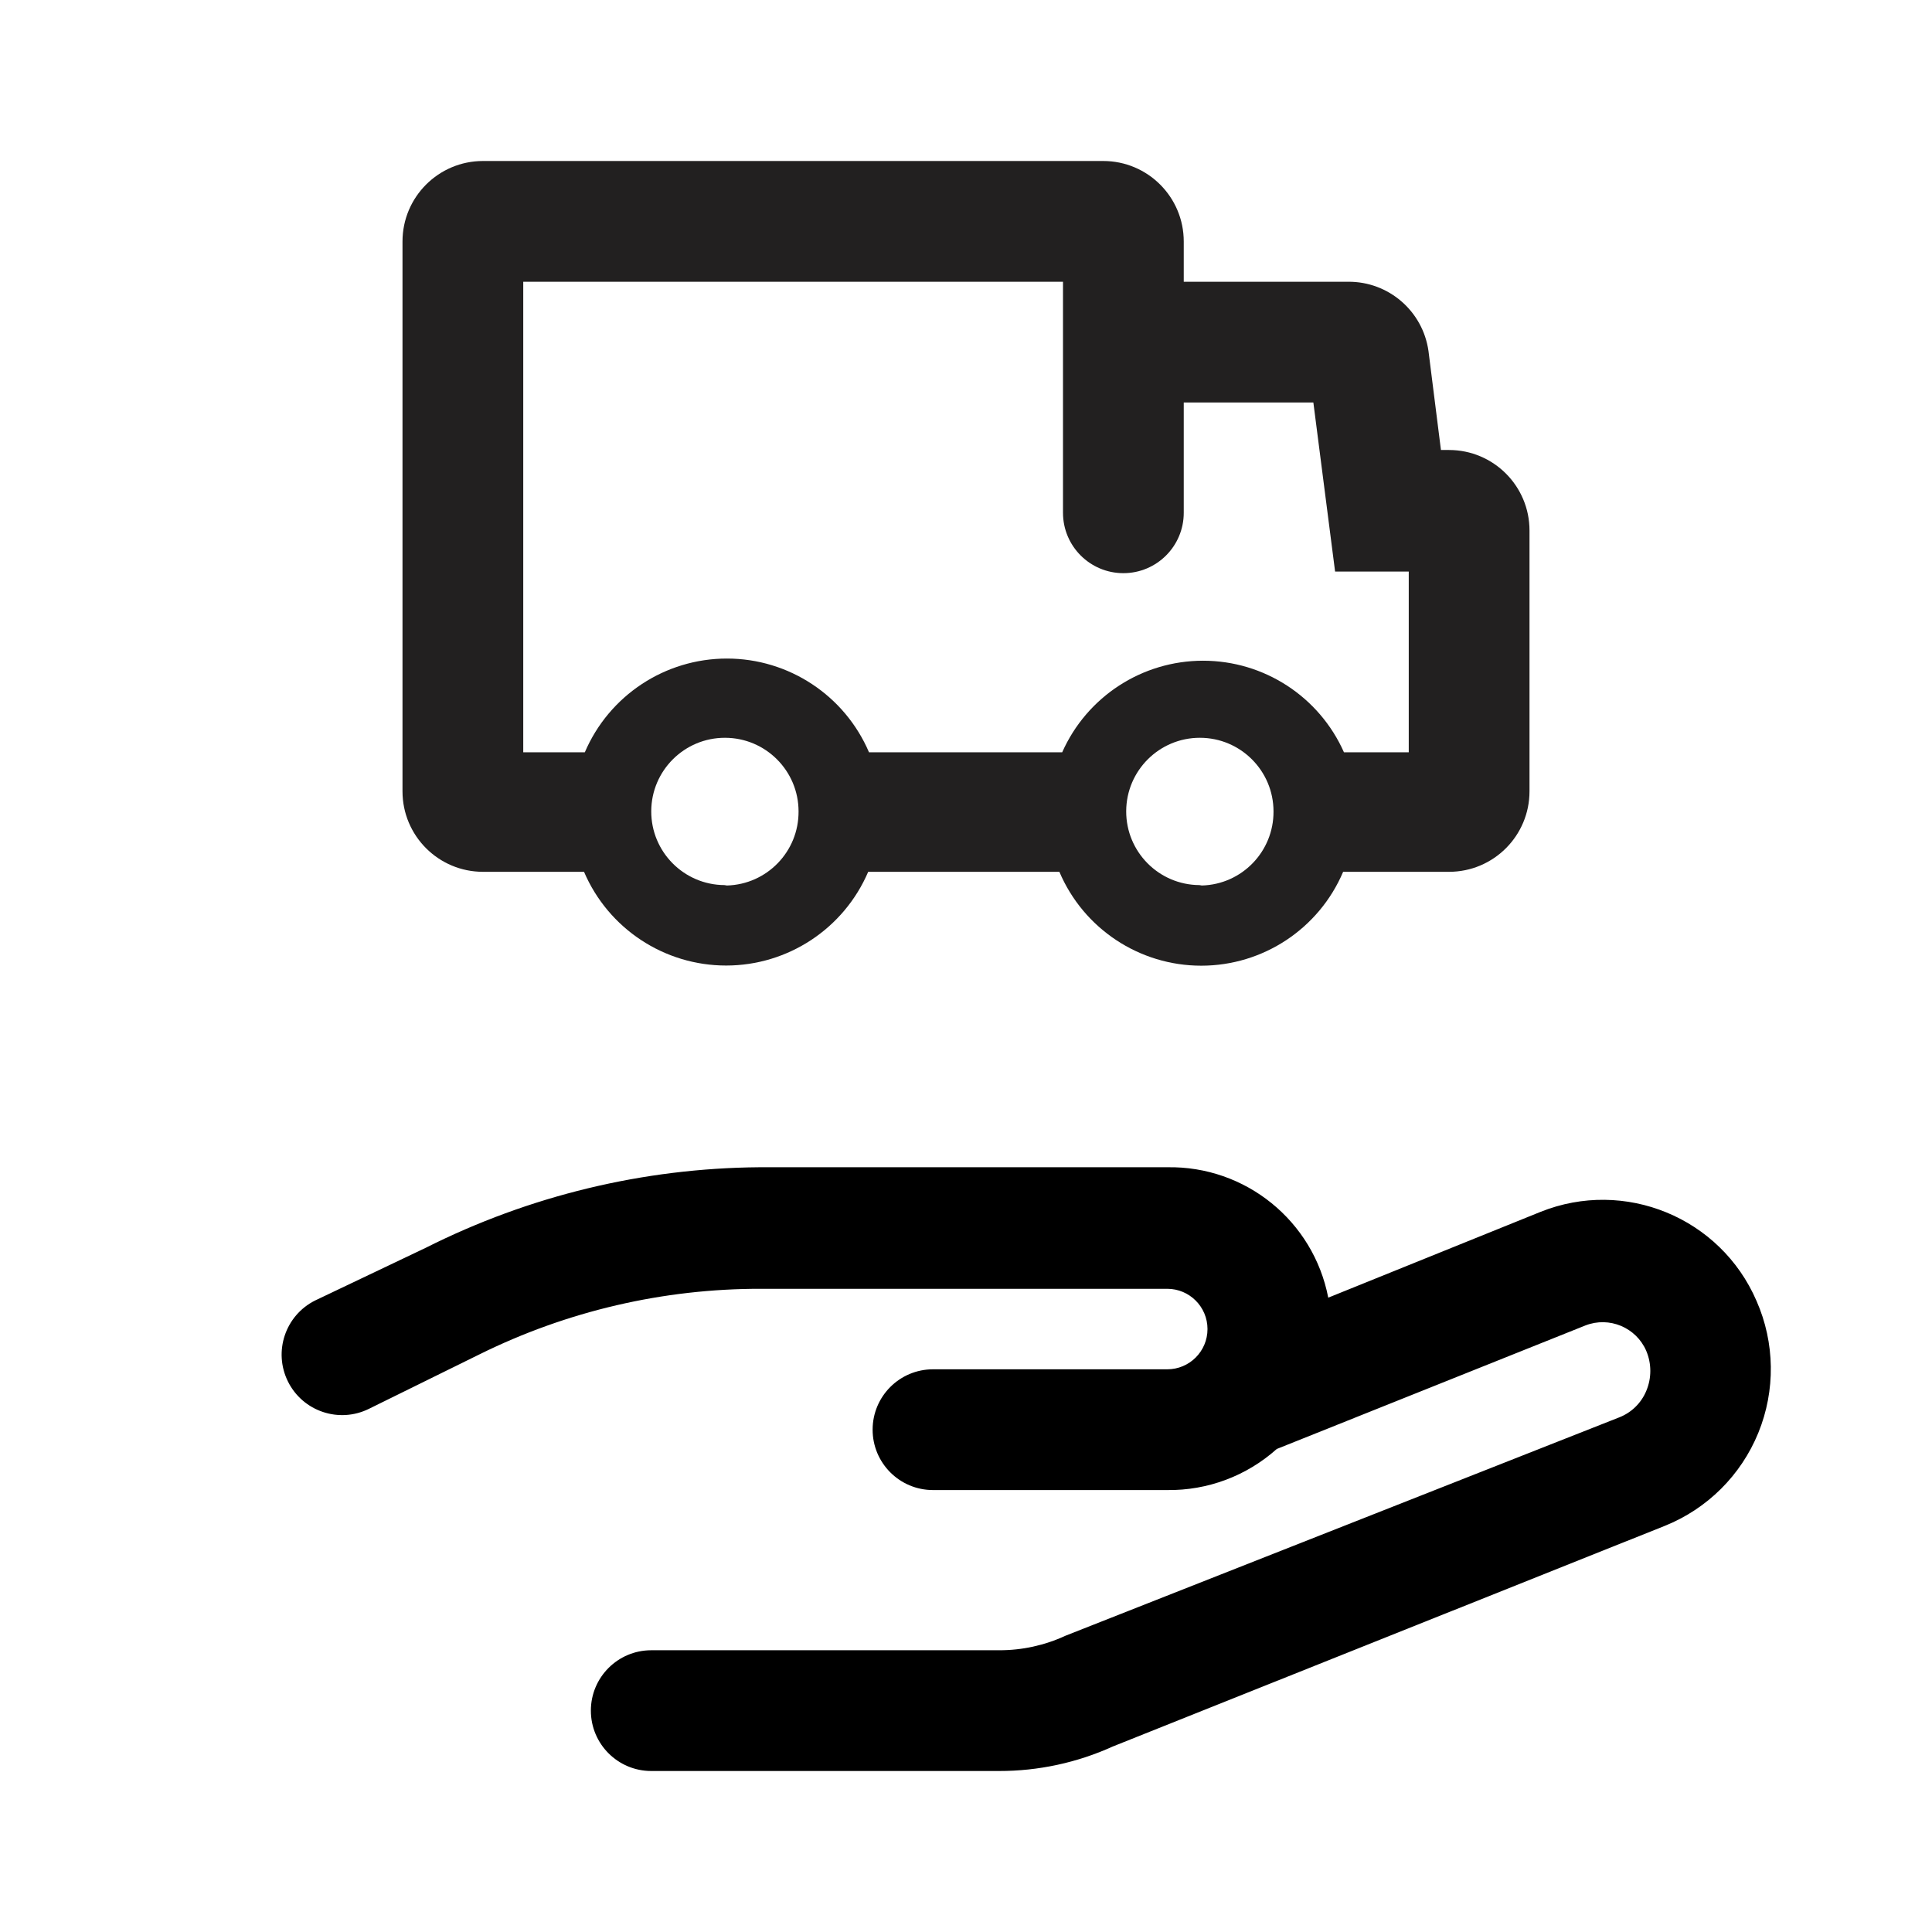
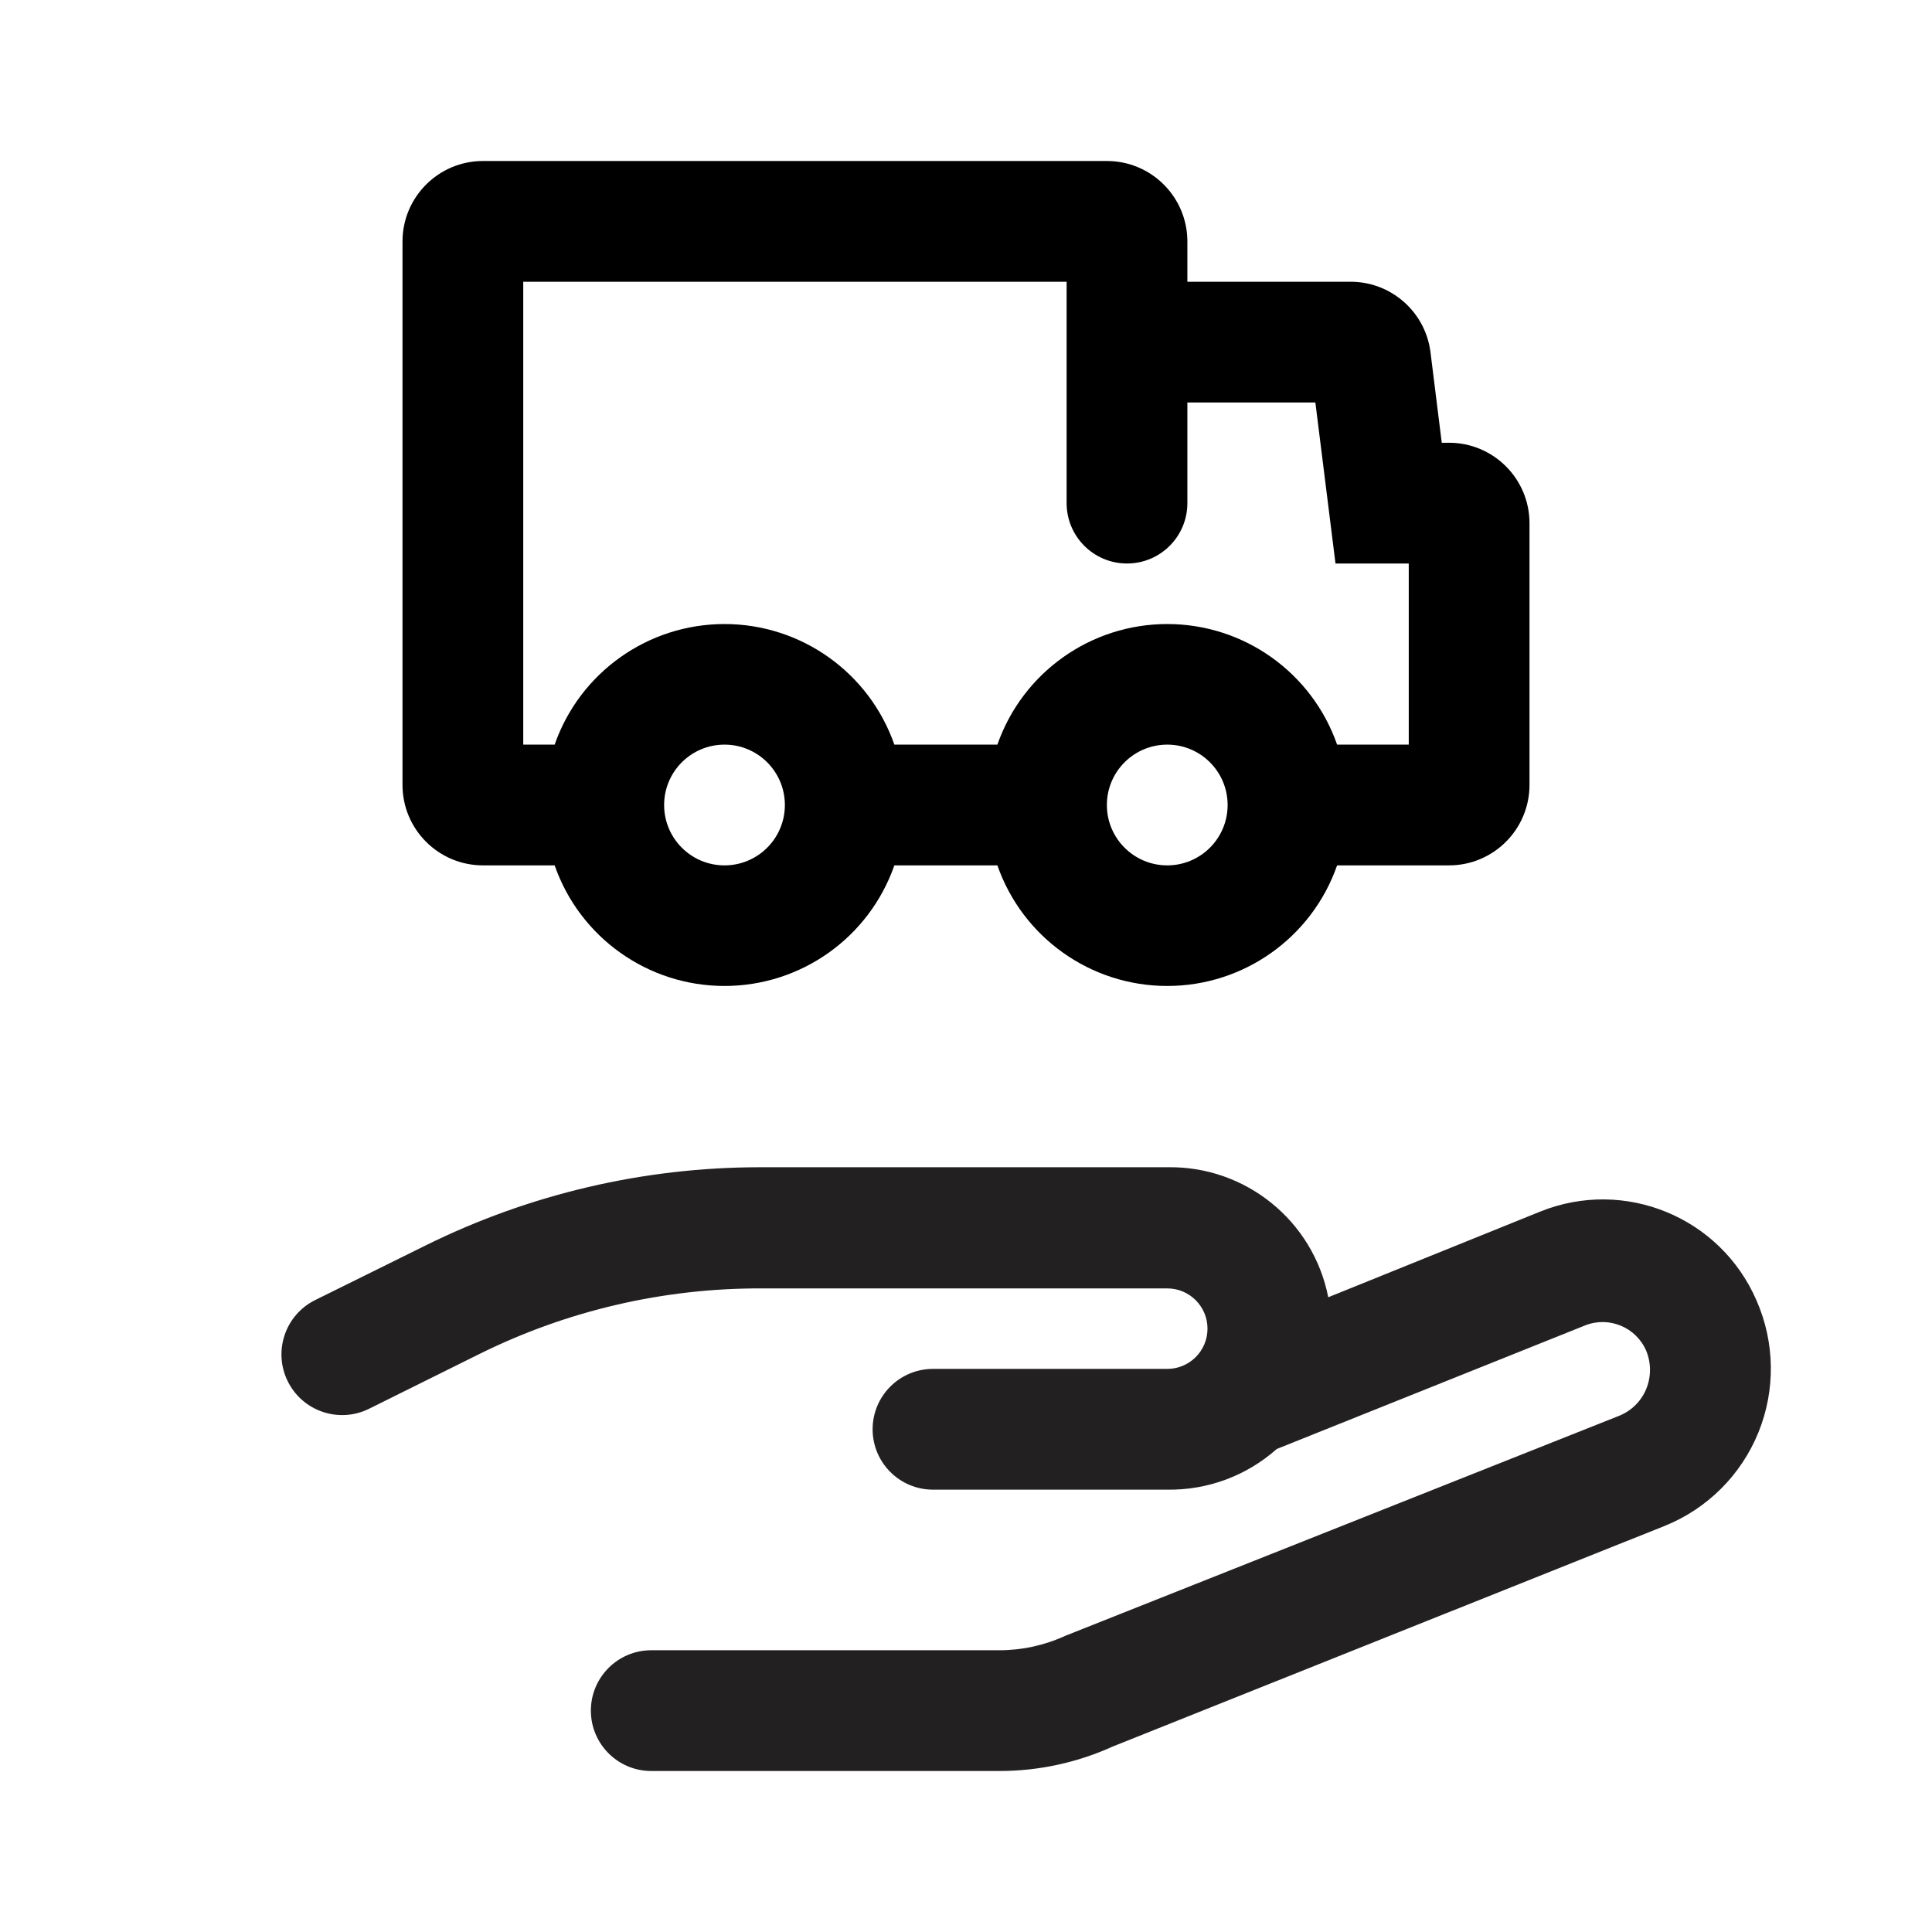
<svg xmlns="http://www.w3.org/2000/svg" viewBox="0 0 48 48">
-   <path fill="#222020" d="M12 21.66h2.51a3.84 3.84 0 007.06 0h4.75a3.83 3.83 0 007.05 0H36a2 2 0 002-2v-6.48a2 2 0 00-2-2h-.2l-.31-2.46A2 2 0 0033.5 7h-4.09V6a2 2 0 00-2-2H12a2 2 0 00-2 2v13.66a2 2 0 002 2zm6 .33a1.83 1.83 0 111.84-1.83A1.83 1.83 0 0118.06 22zm11.8 0a1.83 1.83 0 111.84-1.83A1.83 1.83 0 0129.86 22zM13 7h13.41v5.74a1.5 1.5 0 003 0V10h3.22l.54 4.2H35v4.49h-1.61a3.83 3.83 0 00-7 0h-4.8a3.84 3.84 0 00-7.06 0H13z" />
-   <path d="M43.64 32.32a4.16 4.16 0 00-5.37-2.21L33 32.24A4 4 0 0029 29H18.86a18.75 18.75 0 00-8.28 2l-2.75 1.31A1.5 1.5 0 009.17 35l2.74-1.35a15.7 15.7 0 017-1.63H29a1 1 0 010 2h-5.82a1.5 1.5 0 000 3H29A4 4 0 0031.72 36l7.67-3.07a1.18 1.18 0 011.51.63 1.28 1.28 0 010 1 1.2 1.2 0 01-.66.65l-13.77 5.43a3.89 3.89 0 01-1.65.36h-8.64a1.5 1.5 0 000 3h8.64a6.81 6.81 0 002.83-.61l13.71-5.48a4.2 4.2 0 002.28-5.59z" />
+   <path fill="#222020" d="M43.64 32.31a4.16 4.16 0 00-5.37-2.21L33 32.23A4 4 0 0029 29H18.86a18.72 18.72 0 00-8.28 1.94L7.83 32.3A1.5 1.5 0 009.17 35l2.74-1.36a15.66 15.66 0 017-1.63H29a1 1 0 010 2h-5.82a1.5 1.5 0 000 3H29A4 4 0 0031.72 36l7.66-3.07a1.18 1.18 0 011.52.63 1.25 1.25 0 010 .95 1.22 1.22 0 01-.66.66l-13.77 5.47a3.92 3.92 0 01-1.65.36h-8.64a1.5 1.5 0 000 3h8.64a6.81 6.81 0 002.83-.61l13.71-5.48a4.21 4.21 0 002.28-5.6z" />
+   <path d="M12 21.5h1.78a4.47 4.47 0 008.44 0h2.56a4.47 4.47 0 008.44 0H36a2 2 0 002-2V13a2 2 0 00-2-2h-.18l-.28-2.25a2 2 0 00-2-1.75H29.5V6a2 2 0 00-2-2H12a2 2 0 00-2 2v13.5a2 2 0 002 2zm6 0a1.5 1.5 0 111.5-1.5 1.5 1.5 0 01-1.5 1.5zm11 0a1.5 1.5 0 111.5-1.5 1.5 1.5 0 01-1.5 1.5zM13 7h13.5v5.5a1.5 1.5 0 003 0V10h3.18l.5 4H35v4.5h-1.78a4.47 4.47 0 00-8.44 0h-2.56a4.47 4.47 0 00-8.44 0H13z" />
</svg>
